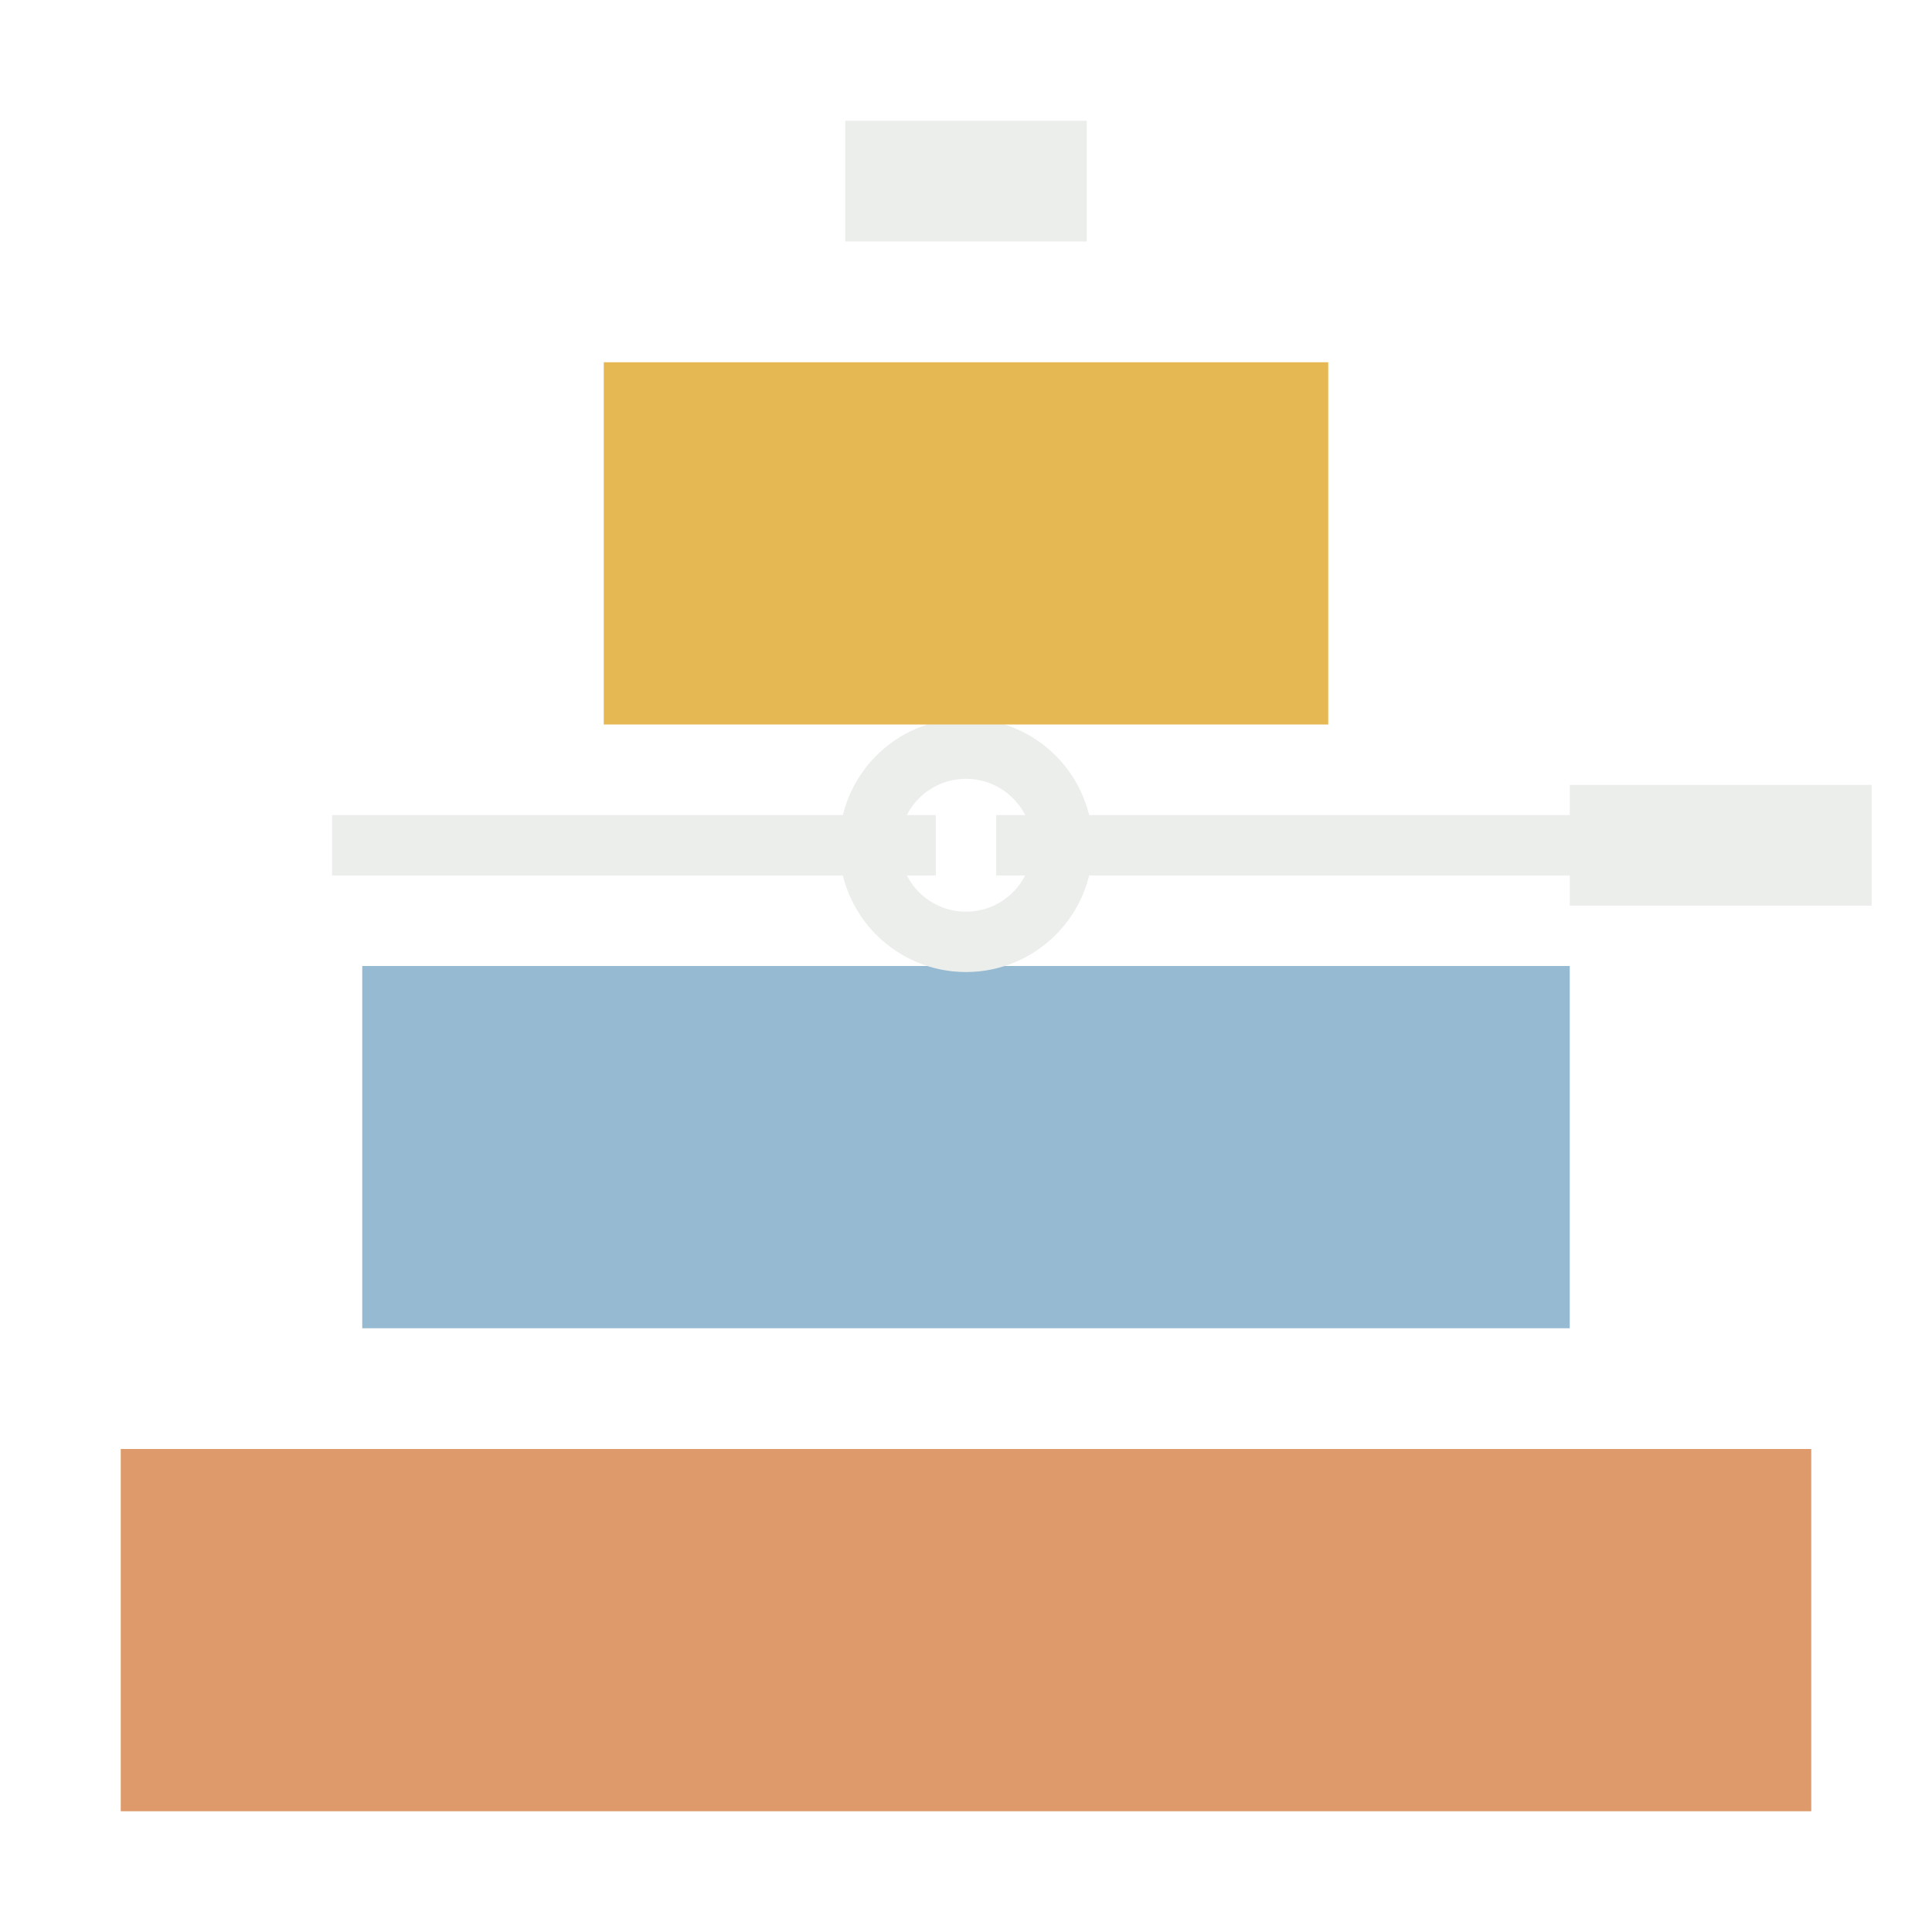
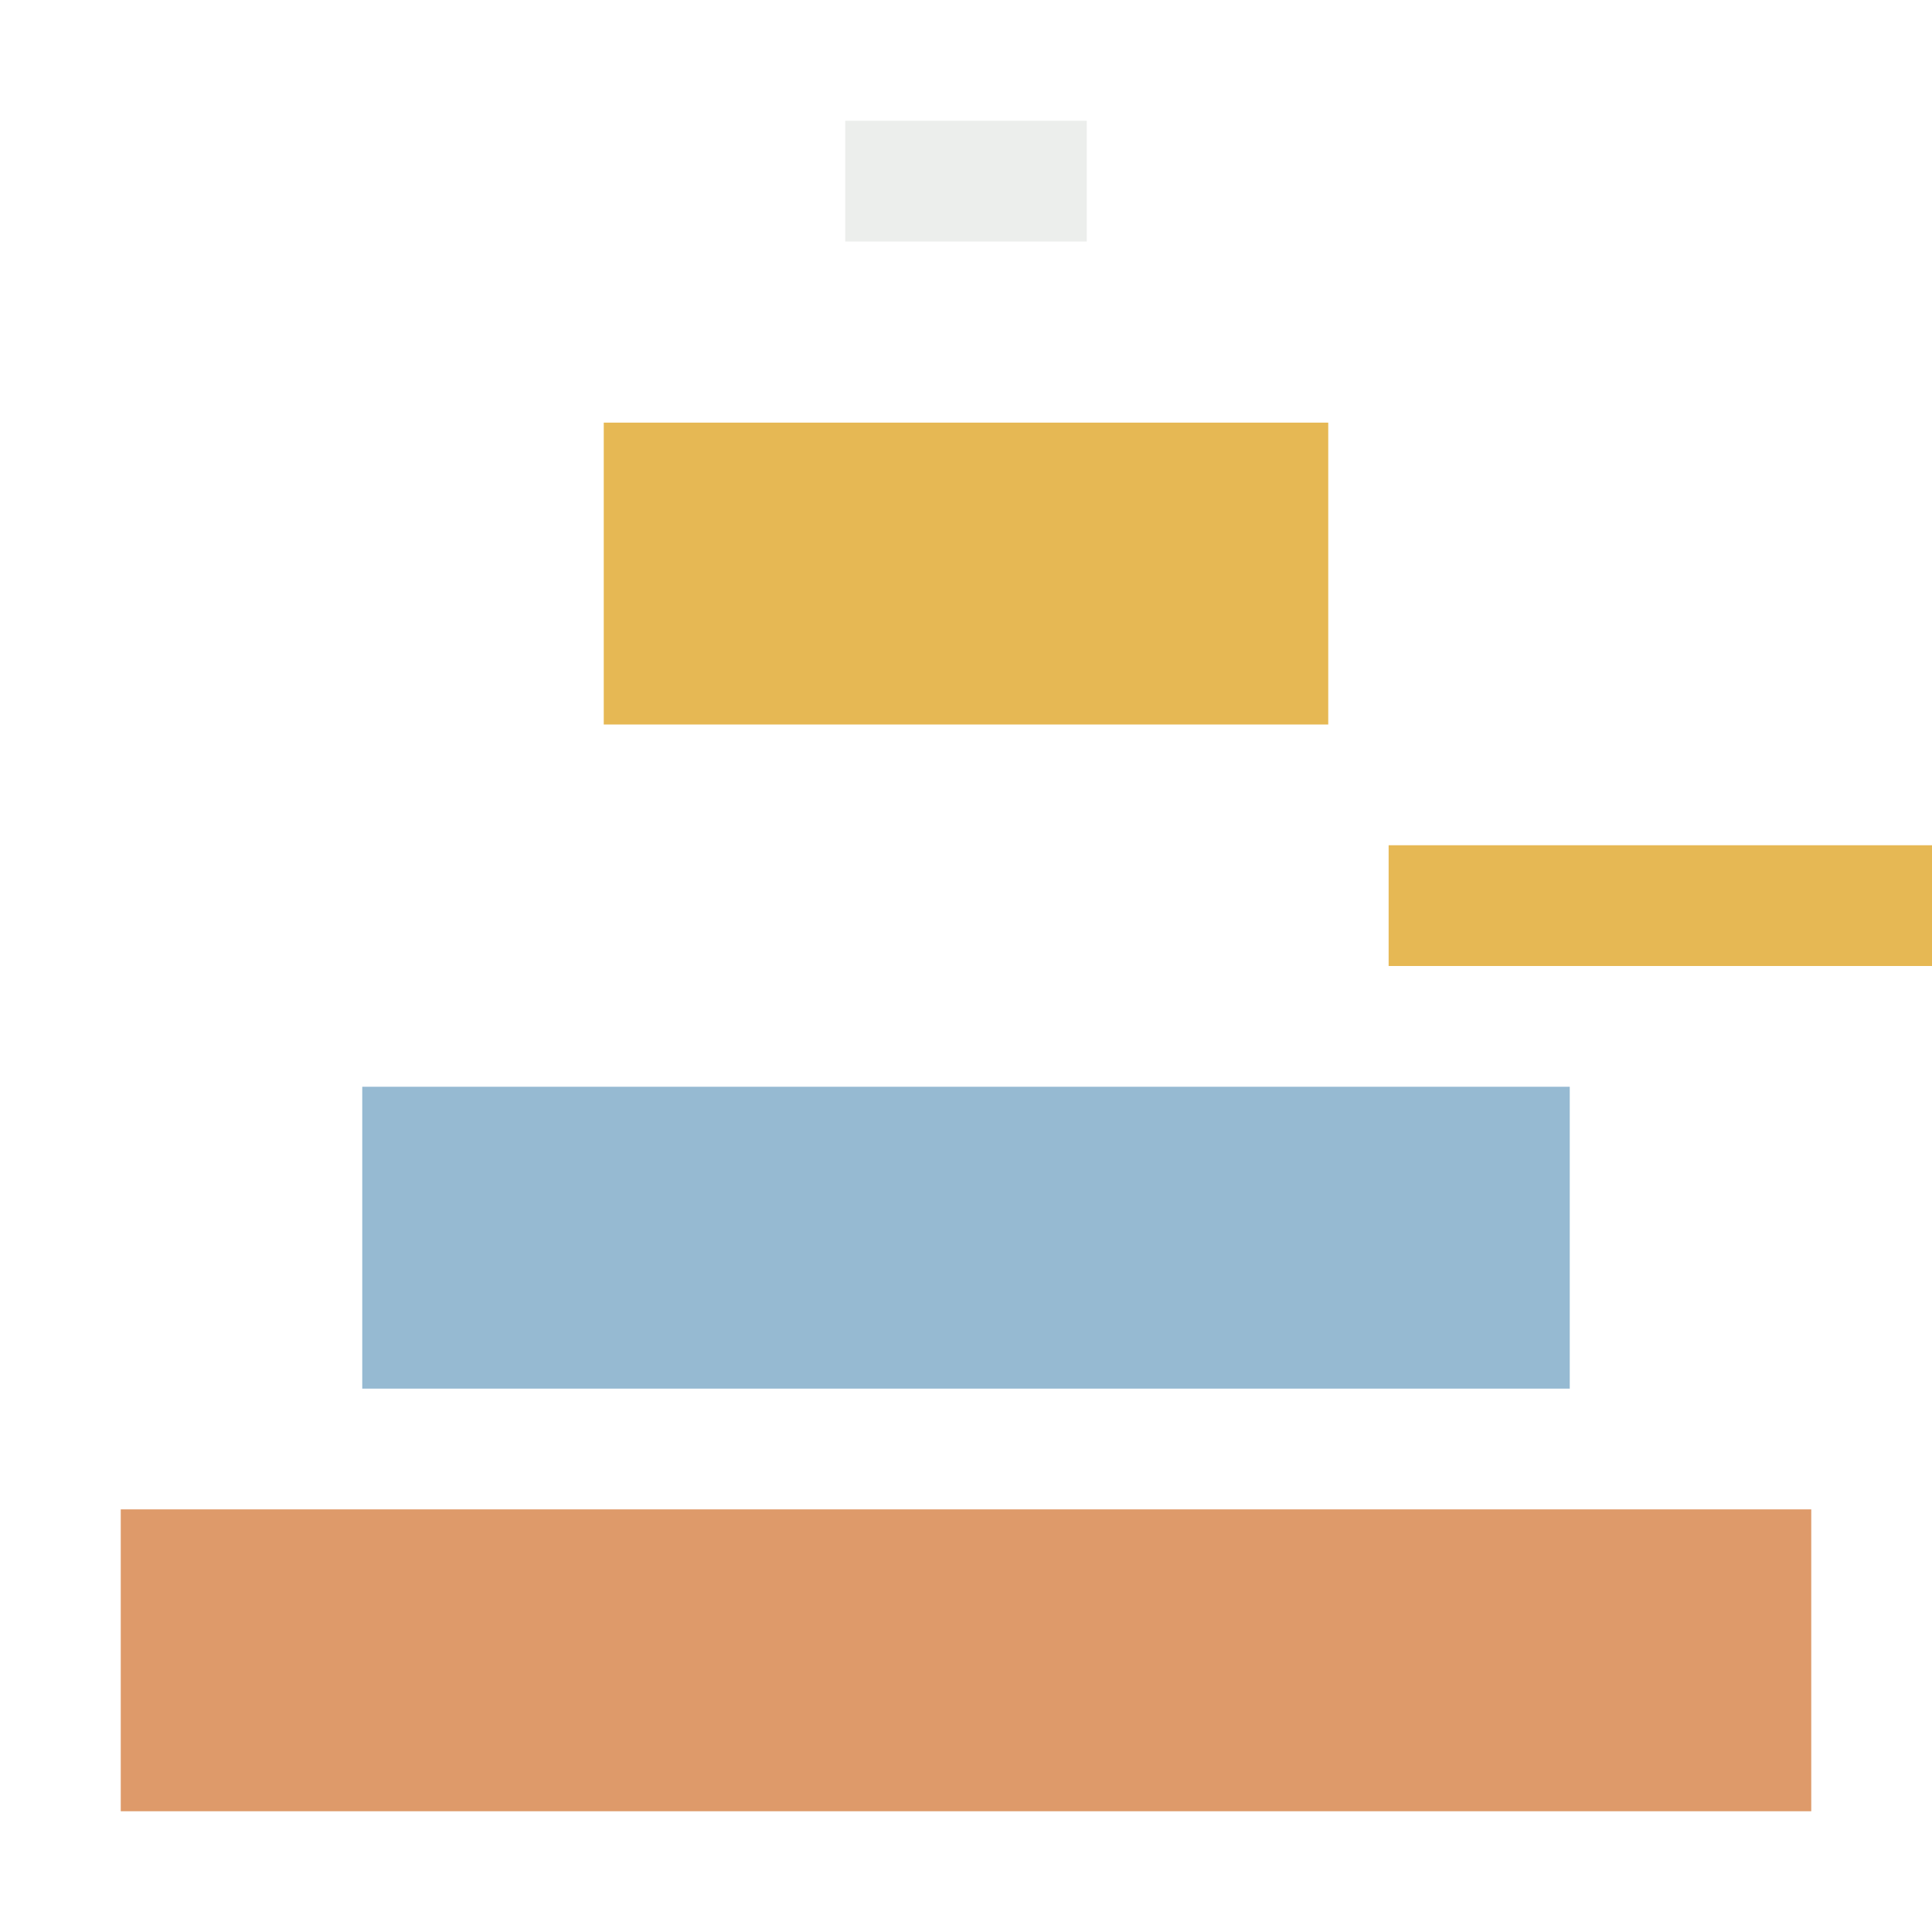
<svg xmlns="http://www.w3.org/2000/svg" viewBox="0 0 32 32" width="32" height="32" role="img" aria-label="Ziggurat">
-   <rect x="2" y="24" width="28" height="6" fill="#de9a6a" />
-   <rect x="6" y="16" width="20" height="6" fill="#96bad2" />
-   <path d="M6 14h9M17 14h9" stroke="#eceeec" stroke-width="1" stroke-linecap="square" />
-   <path d="M31 14h-5" stroke="#eceeec" stroke-width="2" stroke-linecap="butt" />
-   <circle cx="16" cy="14" r="1.6" fill="none" stroke="#eceeec" stroke-width="1" />
-   <rect x="10" y="6" width="12" height="6" fill="#e6b854" />
+   <rect x="2" y="25" width="28" height="5" fill="#de9a6a" />
+   <rect x="6" y="18" width="20" height="5" fill="#96bad2" />
+   <rect x="23" y="14" width="9" height="2" fill="#e6b854" />
+   <rect x="10" y="7" width="12" height="5" fill="#e6b854" />
  <rect x="14" y="2" width="4" height="2" fill="#eceeec" />
</svg>
